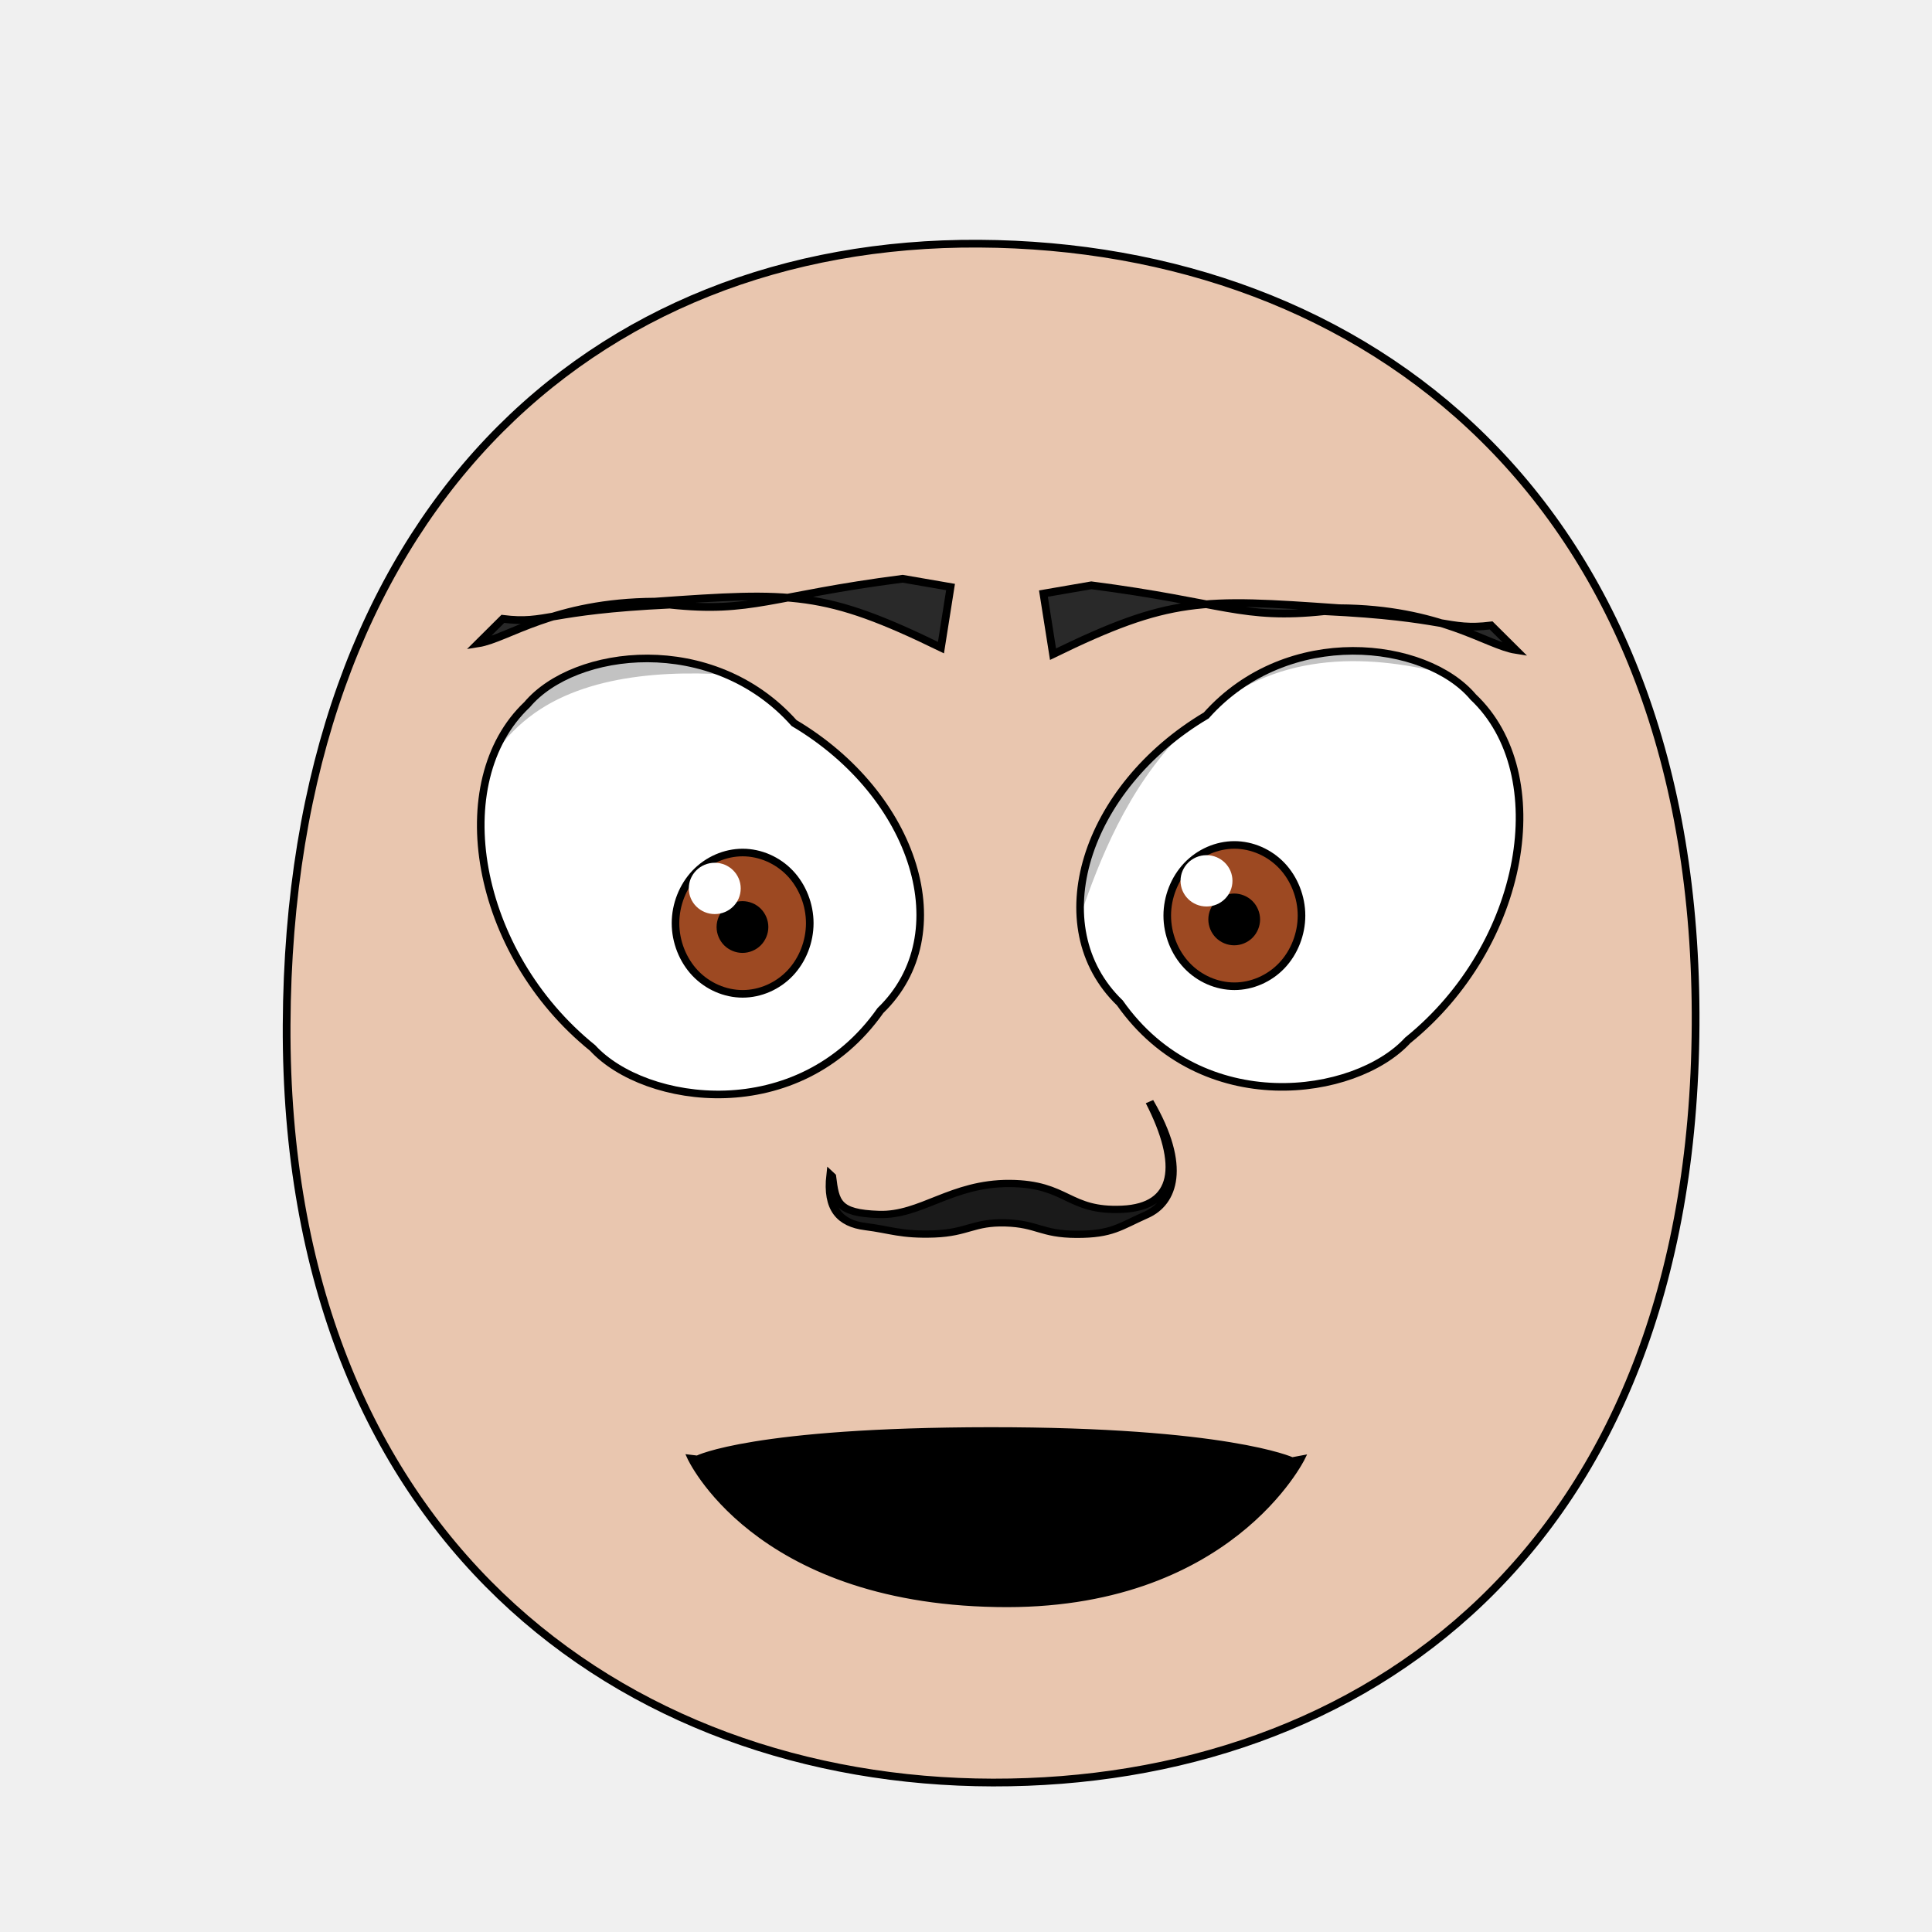
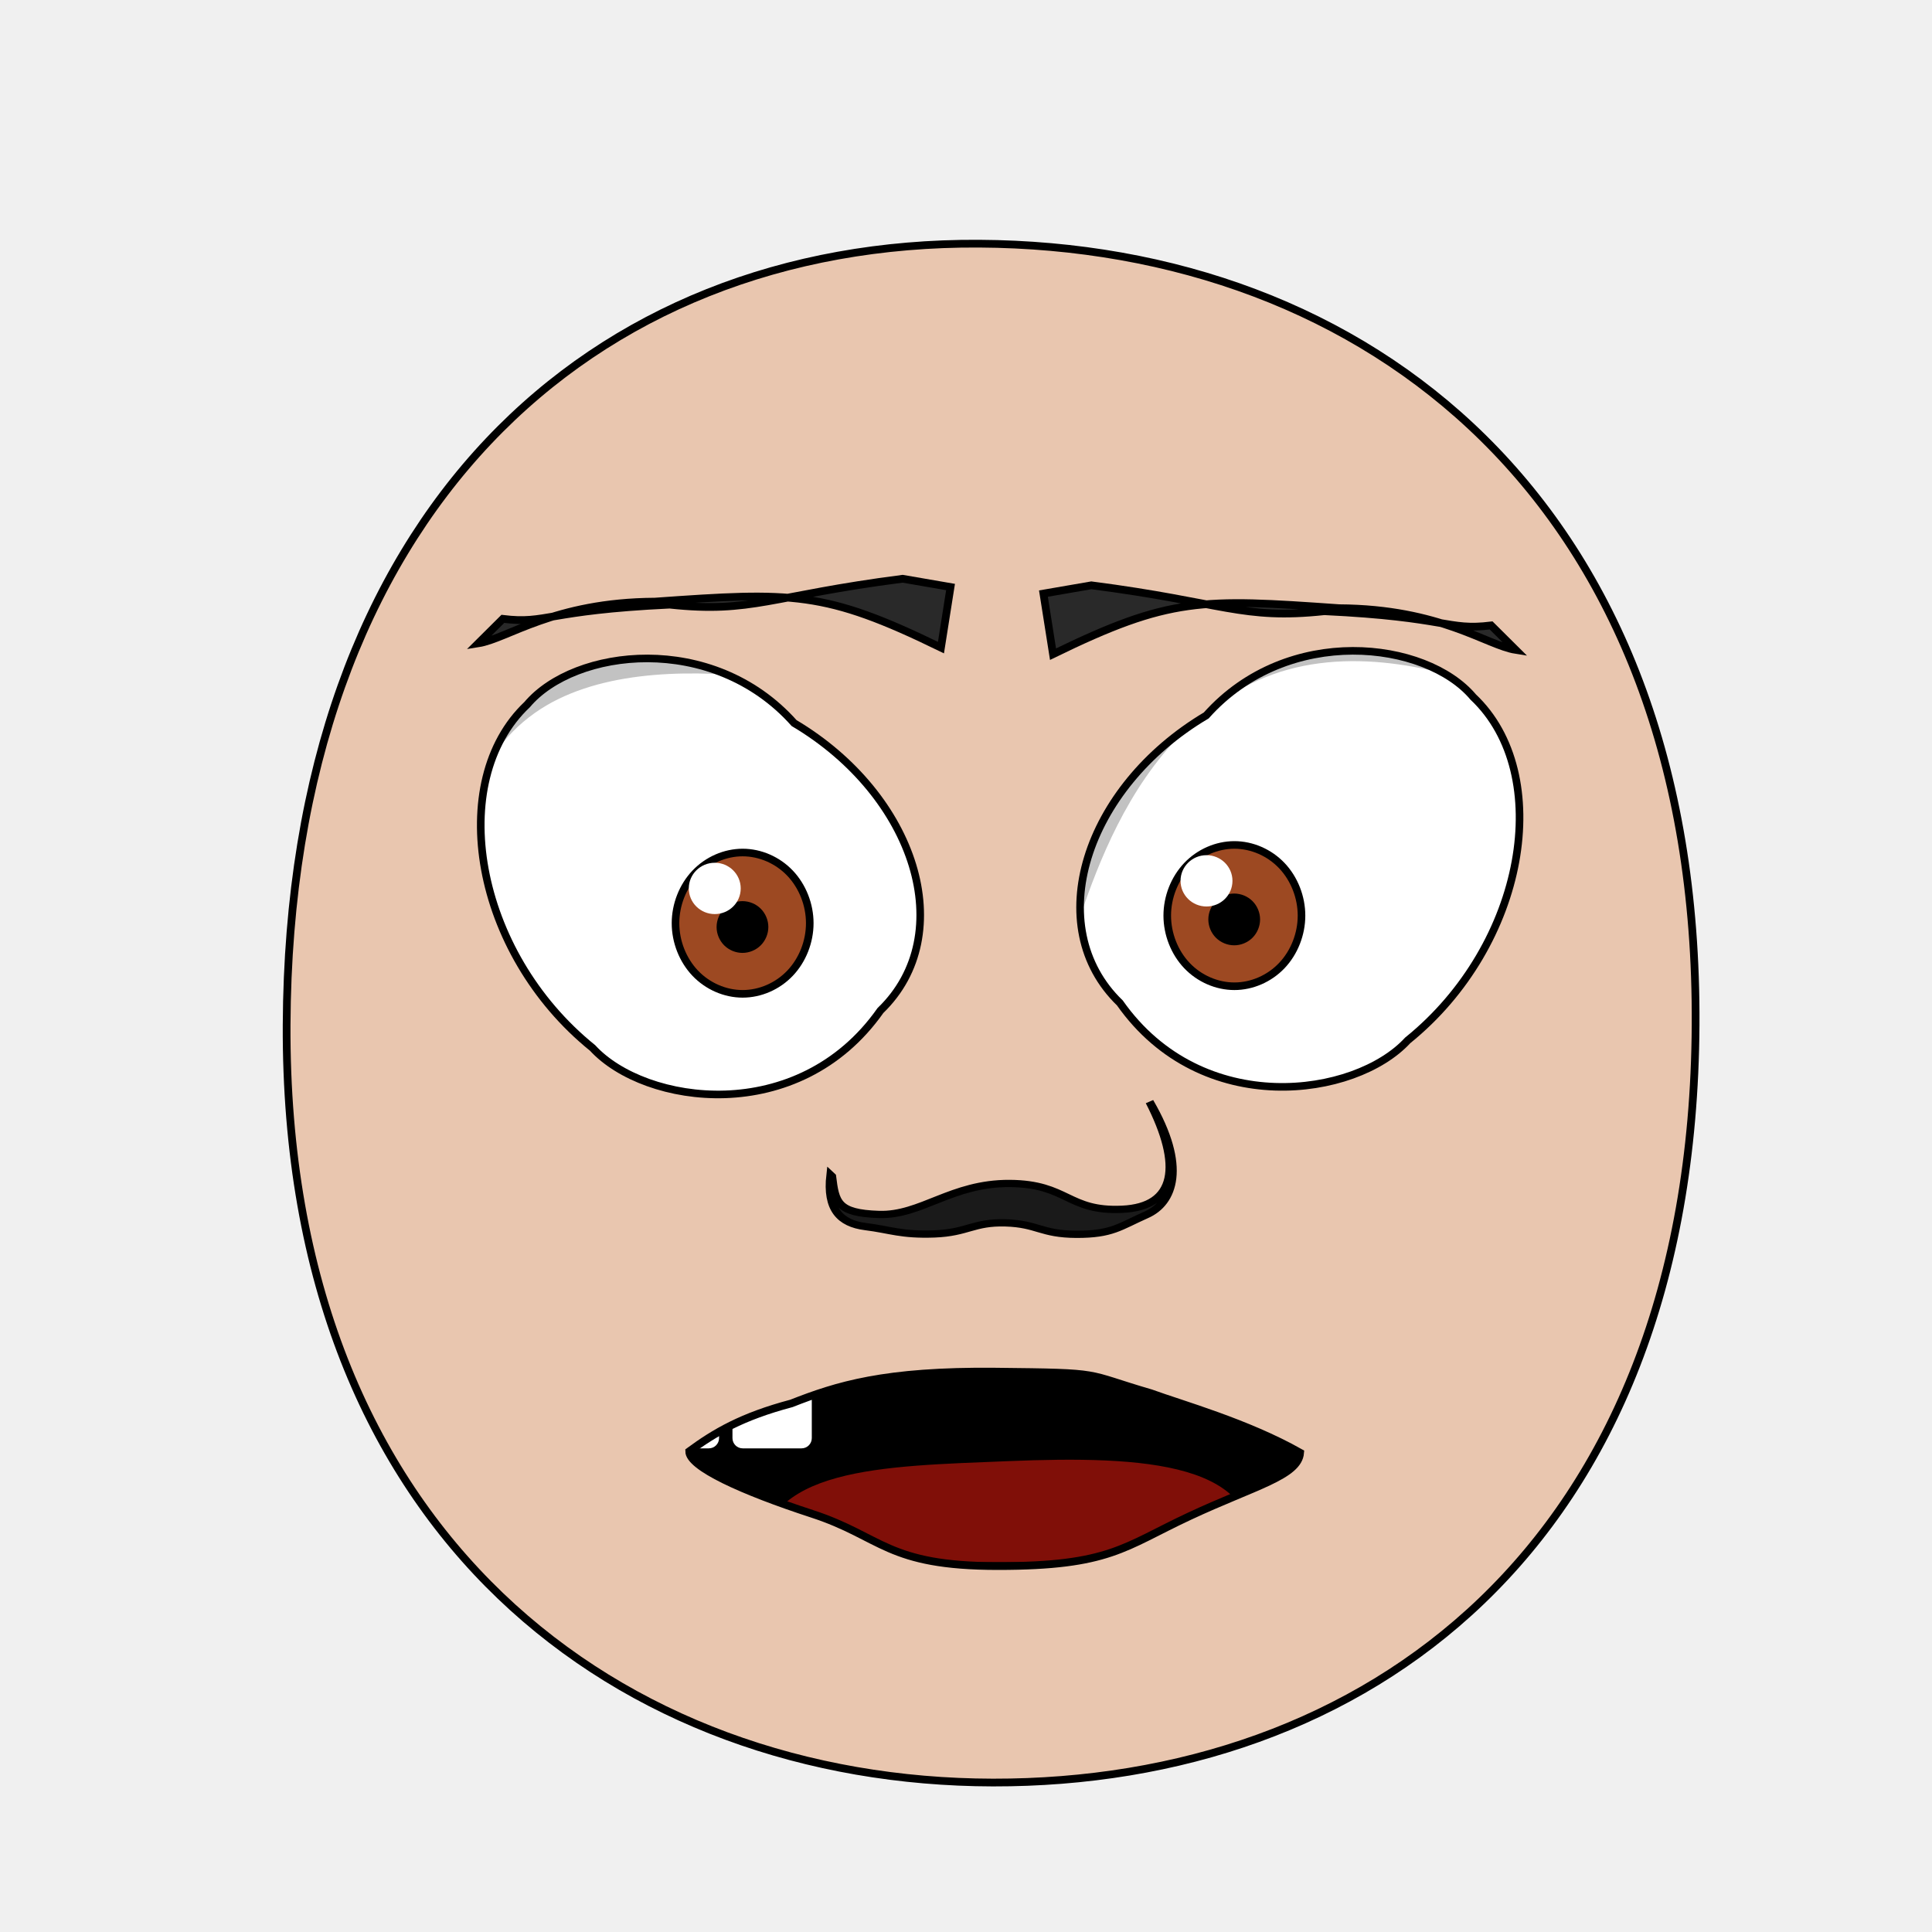
- <svg xmlns="http://www.w3.org/2000/svg" xmlns:xlink="http://www.w3.org/1999/xlink" version="1.1" viewBox="0 0 250 250" id="emoticon-front-view" width="100%" height="100%">
+ <svg xmlns="http://www.w3.org/2000/svg" xmlns:xlink="http://www.w3.org/1999/xlink" height="100%" width="100%" id="emoticon-front-view" viewBox="0 0 250 250" version="1.1">
  <defs id="defs4">
    <linearGradient id="linearGradient5745">
-       <stop style="stop-color:#f4dc15;stop-opacity:1" id="stop5747" offset="0" />
-       <stop style="stop-color:#e1430a;stop-opacity:1" id="stop5749" offset="1" />
+       <stop style="stop-color:#f4dc15;stop-opacity:1" offset="0" id="stop5747" />
+       <stop style="stop-color:#e1430a;stop-opacity:1" offset="1" id="stop5749" />
    </linearGradient>
    <linearGradient id="linearGradient2823">
-       <stop style="stop-color:#000000;stop-opacity:1" id="stop2825" offset="0" />
-       <stop style="stop-color:#6f0a5a;stop-opacity:1" id="stop2827" offset="1" />
+       <stop style="stop-color:#000000;stop-opacity:1" offset="0" id="stop2825" />
+       <stop style="stop-color:#6f0a5a;stop-opacity:1" offset="1" id="stop2827" />
    </linearGradient>
    <clipPath id="clipPath2967">
-       <use transform="translate(-57.14,-22.86)" id="use2969" x="0" y="0" width="1" height="1" xlink:href="#path3622" />
+       <use transform="translate(-57.14,-22.86)" xlink:href="#path3622" height="1" width="1" y="0" x="0" id="use2969">
+ </use>
    </clipPath>
    <clipPath id="clipPath4022">
-       <use transform="matrix(-1,0,0,1,915.87,-3.77)" id="use5959" x="0" y="0" width="250" height="250" xlink:href="#path3622" />
+       <use transform="matrix(-1,0,0,1,915.87,-3.77)" xlink:href="#path3622" height="250" width="250" y="0" x="0" id="use5959">
+ </use>
    </clipPath>
-     <radialGradient cx="-15.372" cy="2.705" r="1" fx="-15.372" fy="2.705" id="radialGradient5694" xlink:href="#linearGradient5745" gradientUnits="userSpaceOnUse" gradientTransform="matrix(98.09029,121.5278,-104.4591,83.94095,1881.611,1722.677)" spreadMethod="pad" />
-     <linearGradient x1="107.143" y1="488.076" x2="138.571" y2="606.466" id="irisGradient" xlink:href="#linearGradient2823" gradientUnits="userSpaceOnUse" gradientTransform="translate(37.46307,-25.35117)" />
+     <radialGradient spreadMethod="pad" gradientTransform="matrix(98.09029,121.5278,-104.4591,83.94095,1881.611,1722.677)" gradientUnits="userSpaceOnUse" xlink:href="#linearGradient5745" id="radialGradient5694" fy="2.705" fx="-15.372" r="1" cy="2.705" cx="-15.372">
+ </radialGradient>
+     <linearGradient gradientTransform="translate(37.46307,-25.35117)" gradientUnits="userSpaceOnUse" xlink:href="#linearGradient2823" id="irisGradient" y2="606.466" x2="138.571" y1="488.076" x1="107.143">
+ </linearGradient>
+     <clipPath clipPathUnits="userSpaceOnUse" id="clipPath-mouth">
+       <use x="0" y="0" xlink:href="#mouth-outline" id="use-mouth-outline" width="250" height="250" />
+     </clipPath>
  </defs>
  <g id="head">
-     <path style="fill:#e9c6af;stroke:#000000;stroke-width:1;stroke-opacity:1" d="M 128.48,230.66 C 176.27,230.75 219.01,200.57 219.41,132.64 219.80,64.72 176.76,31.81 126.68,31.53 76.60,31.24 37.38,66.28 37.09,132.64 36.80,199.01 80.69,230.57 128.48,230.66 Z" id="path164" />
+     <path style="fill:#e9c6af;stroke:#000000;stroke-width:1;stroke-opacity:1" d="M 128.48,230.66 C 176.27,230.75 219.01,200.57 219.41,132.64 219.80,64.72 176.76,31.81 126.68,31.53 76.60,31.24 37.38,66.28 37.09,132.64 36.80,199.01 80.69,230.57 128.48,230.66 Z" id="path164">
+ </path>
  </g>
  <g transform="matrix(0.16,0,0,0.16,62.78,32.70)" style="stroke-width:4.36;stroke-miterlimit:4;stroke-dasharray:none" id="left-eye">
-     <path d="M 249.85,380.41 C 348.23,438.83 383.56,551.18 319.68,612.88 253.24,707.29 129.18,689.16 86.92,643.19 -9.00,565.71 -31.96,427.73 33.92,365.49 72.14,320.08 183.73,306.30 249.85,380.41 Z" style="fill:#ffffff;stroke:#000000;stroke-width:6.14;stroke-miterlimit:4;stroke-opacity:1;stroke-dasharray:none" id="path3622" />
-     <g transform="translate(57.14,22.86)" style="stroke-width:4.36;stroke-miterlimit:4;stroke-dasharray:none" clip-path="url(#clipPath2967)" id="lens">
+     <path d="M 249.85,380.41 C 348.23,438.83 383.56,551.18 319.68,612.88 253.24,707.29 129.18,689.16 86.92,643.19 -9.00,565.71 -31.96,427.73 33.92,365.49 72.14,320.08 183.73,306.30 249.85,380.41 Z" style="fill:#ffffff;stroke:#000000;stroke-width:6.14;stroke-miterlimit:4;stroke-opacity:1;stroke-dasharray:none" id="path3622">
+ </path>
+     <g transform="translate(57.14,22.86)" style="stroke-width:4.36;stroke-miterlimit:4;stroke-dasharray:none" id="lens" clip-path="url(#clipPath2967)">
      <g id="g4403">
-         <path style="fill:#9d4922;fill-opacity:1;stroke:#000000;stroke-width:6.14;stroke-miterlimit:4;stroke-opacity:1;stroke-dasharray:none" d="M 205.38,519.39 C 205.38,534.35 199.53,549.21 189.48,559.79 179.43,570.37 165.31,576.53 151.09,576.53 136.88,576.53 122.76,570.37 112.71,559.79 102.66,549.21 96.80,534.35 96.80,519.39 96.80,504.43 102.66,489.56 112.71,478.98 122.76,468.40 136.88,462.24 151.09,462.24 165.31,462.24 179.43,468.40 189.48,478.98 199.53,489.56 205.38,504.43 205.38,519.39 Z" id="iris" />
-         <path d="M 168.81,522.49 C 168.81,527.16 166.89,531.81 163.58,535.12 160.27,538.43 155.63,540.35 150.95,540.35 146.27,540.35 141.63,538.43 138.32,535.12 135.02,531.81 133.09,527.16 133.09,522.49 133.09,517.81 135.02,513.16 138.32,509.85 141.63,506.55 146.27,504.62 150.95,504.62 155.63,504.62 160.27,506.55 163.58,509.85 166.89,513.16 168.81,517.81 168.81,522.49 Z" style="fill:#000000;fill-opacity:1;stroke:#000000;stroke-width:6.14;stroke-miterlimit:4;stroke-opacity:1;stroke-dasharray:none" id="pupil" />
-         <path d="M 149.54,491.27 C 149.54,502.76 140.15,512.02 128.54,512.02 116.95,512.02 107.54,502.76 107.54,491.27 107.54,479.83 116.95,470.52 128.54,470.52 140.15,470.52 149.54,479.83 149.54,491.27 Z" style="fill:#ffffff;fill-opacity:1;stroke:none" id="glare" />
+         <path style="fill:#9d4922;fill-opacity:1;stroke:#000000;stroke-width:6.14;stroke-miterlimit:4;stroke-opacity:1;stroke-dasharray:none" d="M 205.38,519.39 C 205.38,534.35 199.53,549.21 189.48,559.79 179.43,570.37 165.31,576.53 151.09,576.53 136.88,576.53 122.76,570.37 112.71,559.79 102.66,549.21 96.80,534.35 96.80,519.39 96.80,504.43 102.66,489.56 112.71,478.98 122.76,468.40 136.88,462.24 151.09,462.24 165.31,462.24 179.43,468.40 189.48,478.98 199.53,489.56 205.38,504.43 205.38,519.39 Z" id="iris">
+ </path>
+         <path d="M 168.81,522.49 C 168.81,527.16 166.89,531.81 163.58,535.12 160.27,538.43 155.63,540.35 150.95,540.35 146.27,540.35 141.63,538.43 138.32,535.12 135.02,531.81 133.09,527.16 133.09,522.49 133.09,517.81 135.02,513.16 138.32,509.85 141.63,506.55 146.27,504.62 150.95,504.62 155.63,504.62 160.27,506.55 163.58,509.85 166.89,513.16 168.81,517.81 168.81,522.49 Z" style="fill:#000000;fill-opacity:1;stroke:#000000;stroke-width:6.14;stroke-miterlimit:4;stroke-opacity:1;stroke-dasharray:none" id="pupil">
+ </path>
+         <path d="M 149.54,491.27 C 149.54,502.76 140.15,512.02 128.54,512.02 116.95,512.02 107.54,502.76 107.54,491.27 107.54,479.83 116.95,470.52 128.54,470.52 140.15,470.52 149.54,479.83 149.54,491.27 Z" style="fill:#ffffff;fill-opacity:1;stroke:none" id="glare">
+ </path>
      </g>
-       <path style="opacity:0.24;fill:#000000;stroke:#000000;stroke-width:1px;stroke-linecap:butt;stroke-linejoin:miter;stroke-opacity:1" d="M -51.39,603.84 -118.80,355.83 226.66,230.15 269.85,341.17 C 269.85,341.17 77.83,281.77 -17.18,348.88 -124.64,424.76 -51.39,603.84 -51.39,603.84 Z" id="left-lid-shadow" />
+       <path style="opacity:0.24;fill:#000000;stroke:#000000;stroke-width:1px;stroke-linecap:butt;stroke-linejoin:miter;stroke-opacity:1" d="M -51.39,603.84 -118.80,355.83 226.66,230.15 269.85,341.17 C 269.85,341.17 77.83,281.77 -17.18,348.88 -124.64,424.76 -51.39,603.84 -51.39,603.84 Z" id="left-lid-shadow">
+ </path>
    </g>
  </g>
  <g transform="matrix(0.16,0,0,0.16,49.52,32.32)" style="stroke-width:4.36;stroke-miterlimit:4;stroke-dasharray:none" id="right-eye">
-     <use transform="matrix(-1,0,0,1,915.87,-3.77)" id="use3959" x="0" y="0" width="250" height="250" xlink:href="#path3622" />
-     <g clip-path="url(#clipPath4022)" id="g4015">
-       <use transform="translate(537.71,19.10)" style="stroke-width:4.36;stroke-miterlimit:4;stroke-dasharray:none" id="right-lens" x="0" y="0" width="1" height="1" xlink:href="#g4403" />
-       <path style="opacity:0.24;fill:#000000;stroke:#000000;stroke-width:1px;stroke-linecap:butt;stroke-linejoin:miter;stroke-miterlimit:4;stroke-opacity:1;stroke-dasharray:none" d="M 544.62,581.57 504.11,366.68 917.95,245.13 1009.65,411.24 C 1009.65,411.24 836.00,290.10 707.75,347.77 579.48,405.44 562.16,576.20 544.62,581.57 Z" id="right-lid-shadow" />
+     <use transform="matrix(-1,0,0,1,915.87,-3.77)" xlink:href="#path3622" height="250" width="250" y="0" x="0" id="use3959">
+ </use>
+     <g id="g4015" clip-path="url(#clipPath4022)">
+       <use transform="translate(537.71,19.10)" style="stroke-width:4.36;stroke-miterlimit:4;stroke-dasharray:none" xlink:href="#g4403" height="1" width="1" y="0" x="0" id="right-lens">
+ </use>
+       <path style="opacity:0.24;fill:#000000;stroke:#000000;stroke-width:1px;stroke-linecap:butt;stroke-linejoin:miter;stroke-miterlimit:4;stroke-opacity:1;stroke-dasharray:none" d="M 544.62,581.57 504.11,366.68 917.95,245.13 1009.65,411.24 C 1009.65,411.24 836.00,290.10 707.75,347.77 579.48,405.44 562.16,576.20 544.62,581.57 Z" id="right-lid-shadow">
+ </path>
    </g>
  </g>
-   <path d="M 123.00,75.96 121.76,83.80 C 106.67,76.44 102.56,76.59 84.74,77.85 71.62,77.92 65.69,82.65 61.88,83.25 L 65.07,80.08 C 70.78,80.78 70.65,79 86.65,78.24 97.31,79.38 99.67,77.10 116.80,74.89 Z" style="fill:#292929;fill-opacity:1;fill-rule:nonzero;stroke:#000000;stroke-width:1;stroke-miterlimit:4;stroke-opacity:1;stroke-dasharray:none" id="left-eye-brow" />
+   <path d="M 123.00,75.96 121.76,83.80 C 106.67,76.44 102.56,76.59 84.74,77.85 71.62,77.92 65.69,82.65 61.88,83.25 L 65.07,80.08 C 70.78,80.78 70.65,79 86.65,78.24 97.31,79.38 99.67,77.10 116.80,74.89 Z" style="fill:#292929;fill-opacity:1;fill-rule:nonzero;stroke:#000000;stroke-width:1;stroke-miterlimit:4;stroke-opacity:1;stroke-dasharray:none" id="left-eye-brow">
+ </path>
  <g style="stroke-width:1" transform="matrix(1.13,0,0,1,-17.27,2.11)" id="nose">
-     <path style="fill:#1a1a1a;stroke:#000000;stroke-width:0.94;stroke-miterlimit:4;stroke-dasharray:none" d="M 110.56,150.11 C 110.93,153.40 111.10,154.87 115.94,155.04 120.78,155.21 124.22,150.99 130.90,151.03 137.57,151.08 137.54,154.69 143.78,154.37 150.02,154.05 150.65,148.68 146.92,140.45 151.25,148.85 149.64,153.54 146.56,155.08 143.49,156.62 142.63,157.62 138.55,157.61 134.48,157.59 134.10,156.25 130.43,156.13 126.75,156.01 126.10,157.40 122.27,157.56 118.45,157.71 117.28,157.02 114.39,156.61 111.50,156.20 109.93,154.37 110.38,149.92 Z" id="nose-outline" />
+     <path style="fill:#1a1a1a;stroke:#000000;stroke-width:0.94;stroke-miterlimit:4;stroke-dasharray:none" d="M 110.56,150.11 C 110.93,153.40 111.10,154.87 115.94,155.04 120.78,155.21 124.22,150.99 130.90,151.03 137.57,151.08 137.54,154.69 143.78,154.37 150.02,154.05 150.65,148.68 146.92,140.45 151.25,148.85 149.64,153.54 146.56,155.08 143.49,156.62 142.63,157.62 138.55,157.61 134.48,157.59 134.10,156.25 130.43,156.13 126.75,156.01 126.10,157.40 122.27,157.56 118.45,157.71 117.28,157.02 114.39,156.61 111.50,156.20 109.93,154.37 110.38,149.92 Z" id="nose-outline">
+ </path>
  </g>
-   <path d="M 90.22,188.66 C 90.22,188.66 97.42,185.02 128.09,184.99 158.76,184.97 167.21,188.88 167.21,188.88 L 168.59,188.62 C 168.59,188.62 159.09,208.24 128.92,207.64 97.51,207.09 89.20,188.54 89.20,188.54 L 90.22,188.66 Z" style="fill:#000000;fill-opacity:1;stroke:#000000;stroke-width:0.62;stroke-linecap:butt;stroke-linejoin:miter;stroke-miterlimit:4;stroke-opacity:1;stroke-dasharray:none" id="mouth-path" />
-   <use transform="matrix(-1,0,0,1,258.02,0.85)" id="right-eye-brow" x="0" y="0" width="250" height="250" xlink:href="#left-eye-brow" />
+   <g transform="translate(180.13,-4.97)" id="g3017">
+     <path style="fill:#000000;fill-opacity:1;stroke:#000000;stroke-width:0.62;stroke-linecap:butt;stroke-linejoin:miter;stroke-miterlimit:4;stroke-opacity:1;stroke-dasharray:none" d="M 90.22,188.66 C 90.22,188.66 97.42,185.02 128.09,184.99 158.76,184.97 167.21,188.88 167.21,188.88 L 168.59,188.62 C 168.59,188.62 159.09,208.24 128.92,207.64 97.51,207.09 89.20,188.54 89.20,188.54 L 90.22,188.66 Z" id="mouth-path">
+ </path>
+   </g>
+   <use transform="matrix(-1,0,0,1,258.02,0.85)" xlink:href="#left-eye-brow" height="250" width="250" y="0" x="0" id="right-eye-brow">
+ </use>
+   <g id="mouth-interior" clip-path="url(#clipPath-mouth)">
+     <rect style="fill:#000000;fill-opacity:1;stroke:none" y="159.934" x="52.649" height="66.556" width="145.364" id="mouth-background">
+ </rect>
+     <path d="M 98.34,202.15 C 98.34,189.80 114.23,189.74 130.46,189.07 148.01,188.36 163.91,189.14 161.92,202.15 140.73,202.15 119.54,202.15 98.34,202.15 Z" style="fill:#800f08;fill-opacity:1;stroke:none" id="tongue">
+ </path>
+     <rect style="fill:#ffffff;fill-opacity:1;stroke:none" ry="1.325" y="177.152" x="82.781" height="10.265" width="10.265" id="tooth00">
+ </rect>
+     <use transform="translate(12,0)" x="0" y="0" xlink:href="#tooth00" id="tooth01" width="250" height="250">
+ </use>
+   </g>
+   <path style="fill:none;stroke:#000000;stroke-width:1px;stroke-miterlimit:4;stroke-opacity:1" d="M 168.24,187.98 C 168.01,190.98 162.35,192.25 153.89,196.21 145.42,200.17 143.59,202.65 129.14,202.65 114.69,202.65 114.19,198.85 105.06,195.88 95.97,192.91 89.18,189.81 89.18,187.80 92.50,185.37 95.97,183.31 102.41,181.60 108.29,179.29 114.44,177.34 128.81,177.49 143.25,177.64 140,177.68 148.92,180.28 152.85,181.72 161.35,184.08 168.24,187.98 Z" id="mouth-outline">
+ </path>
</svg>
